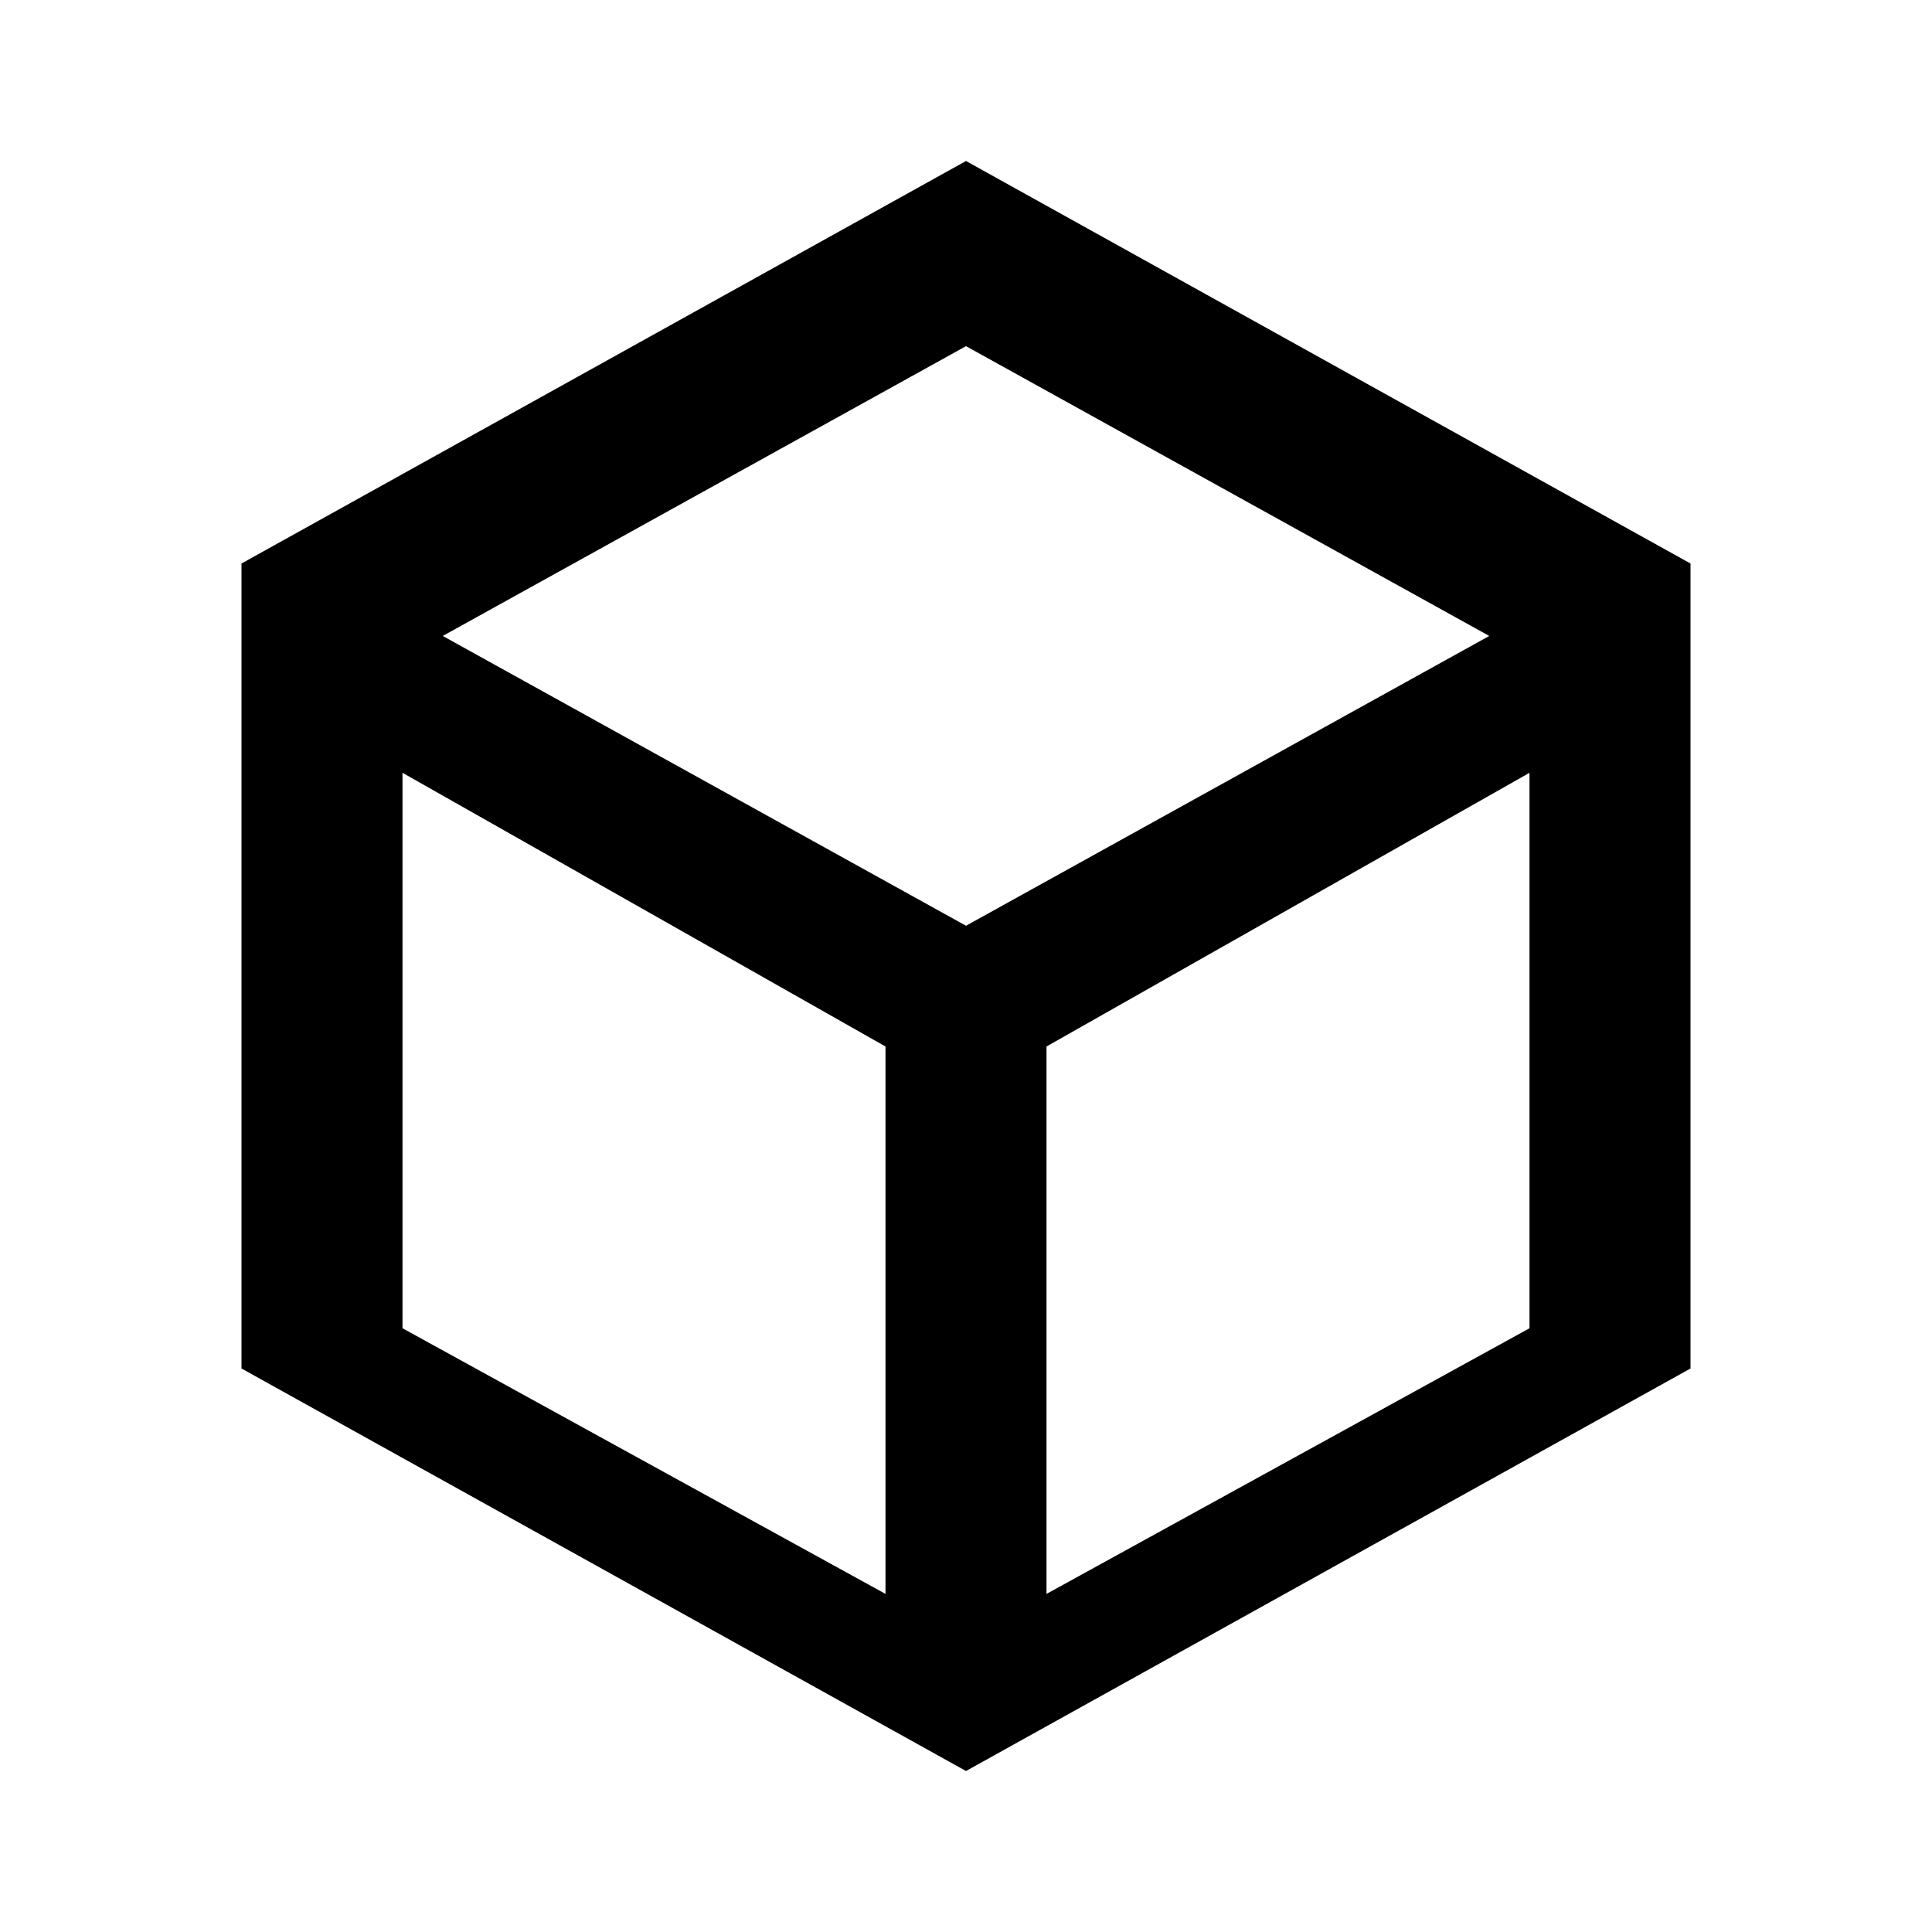
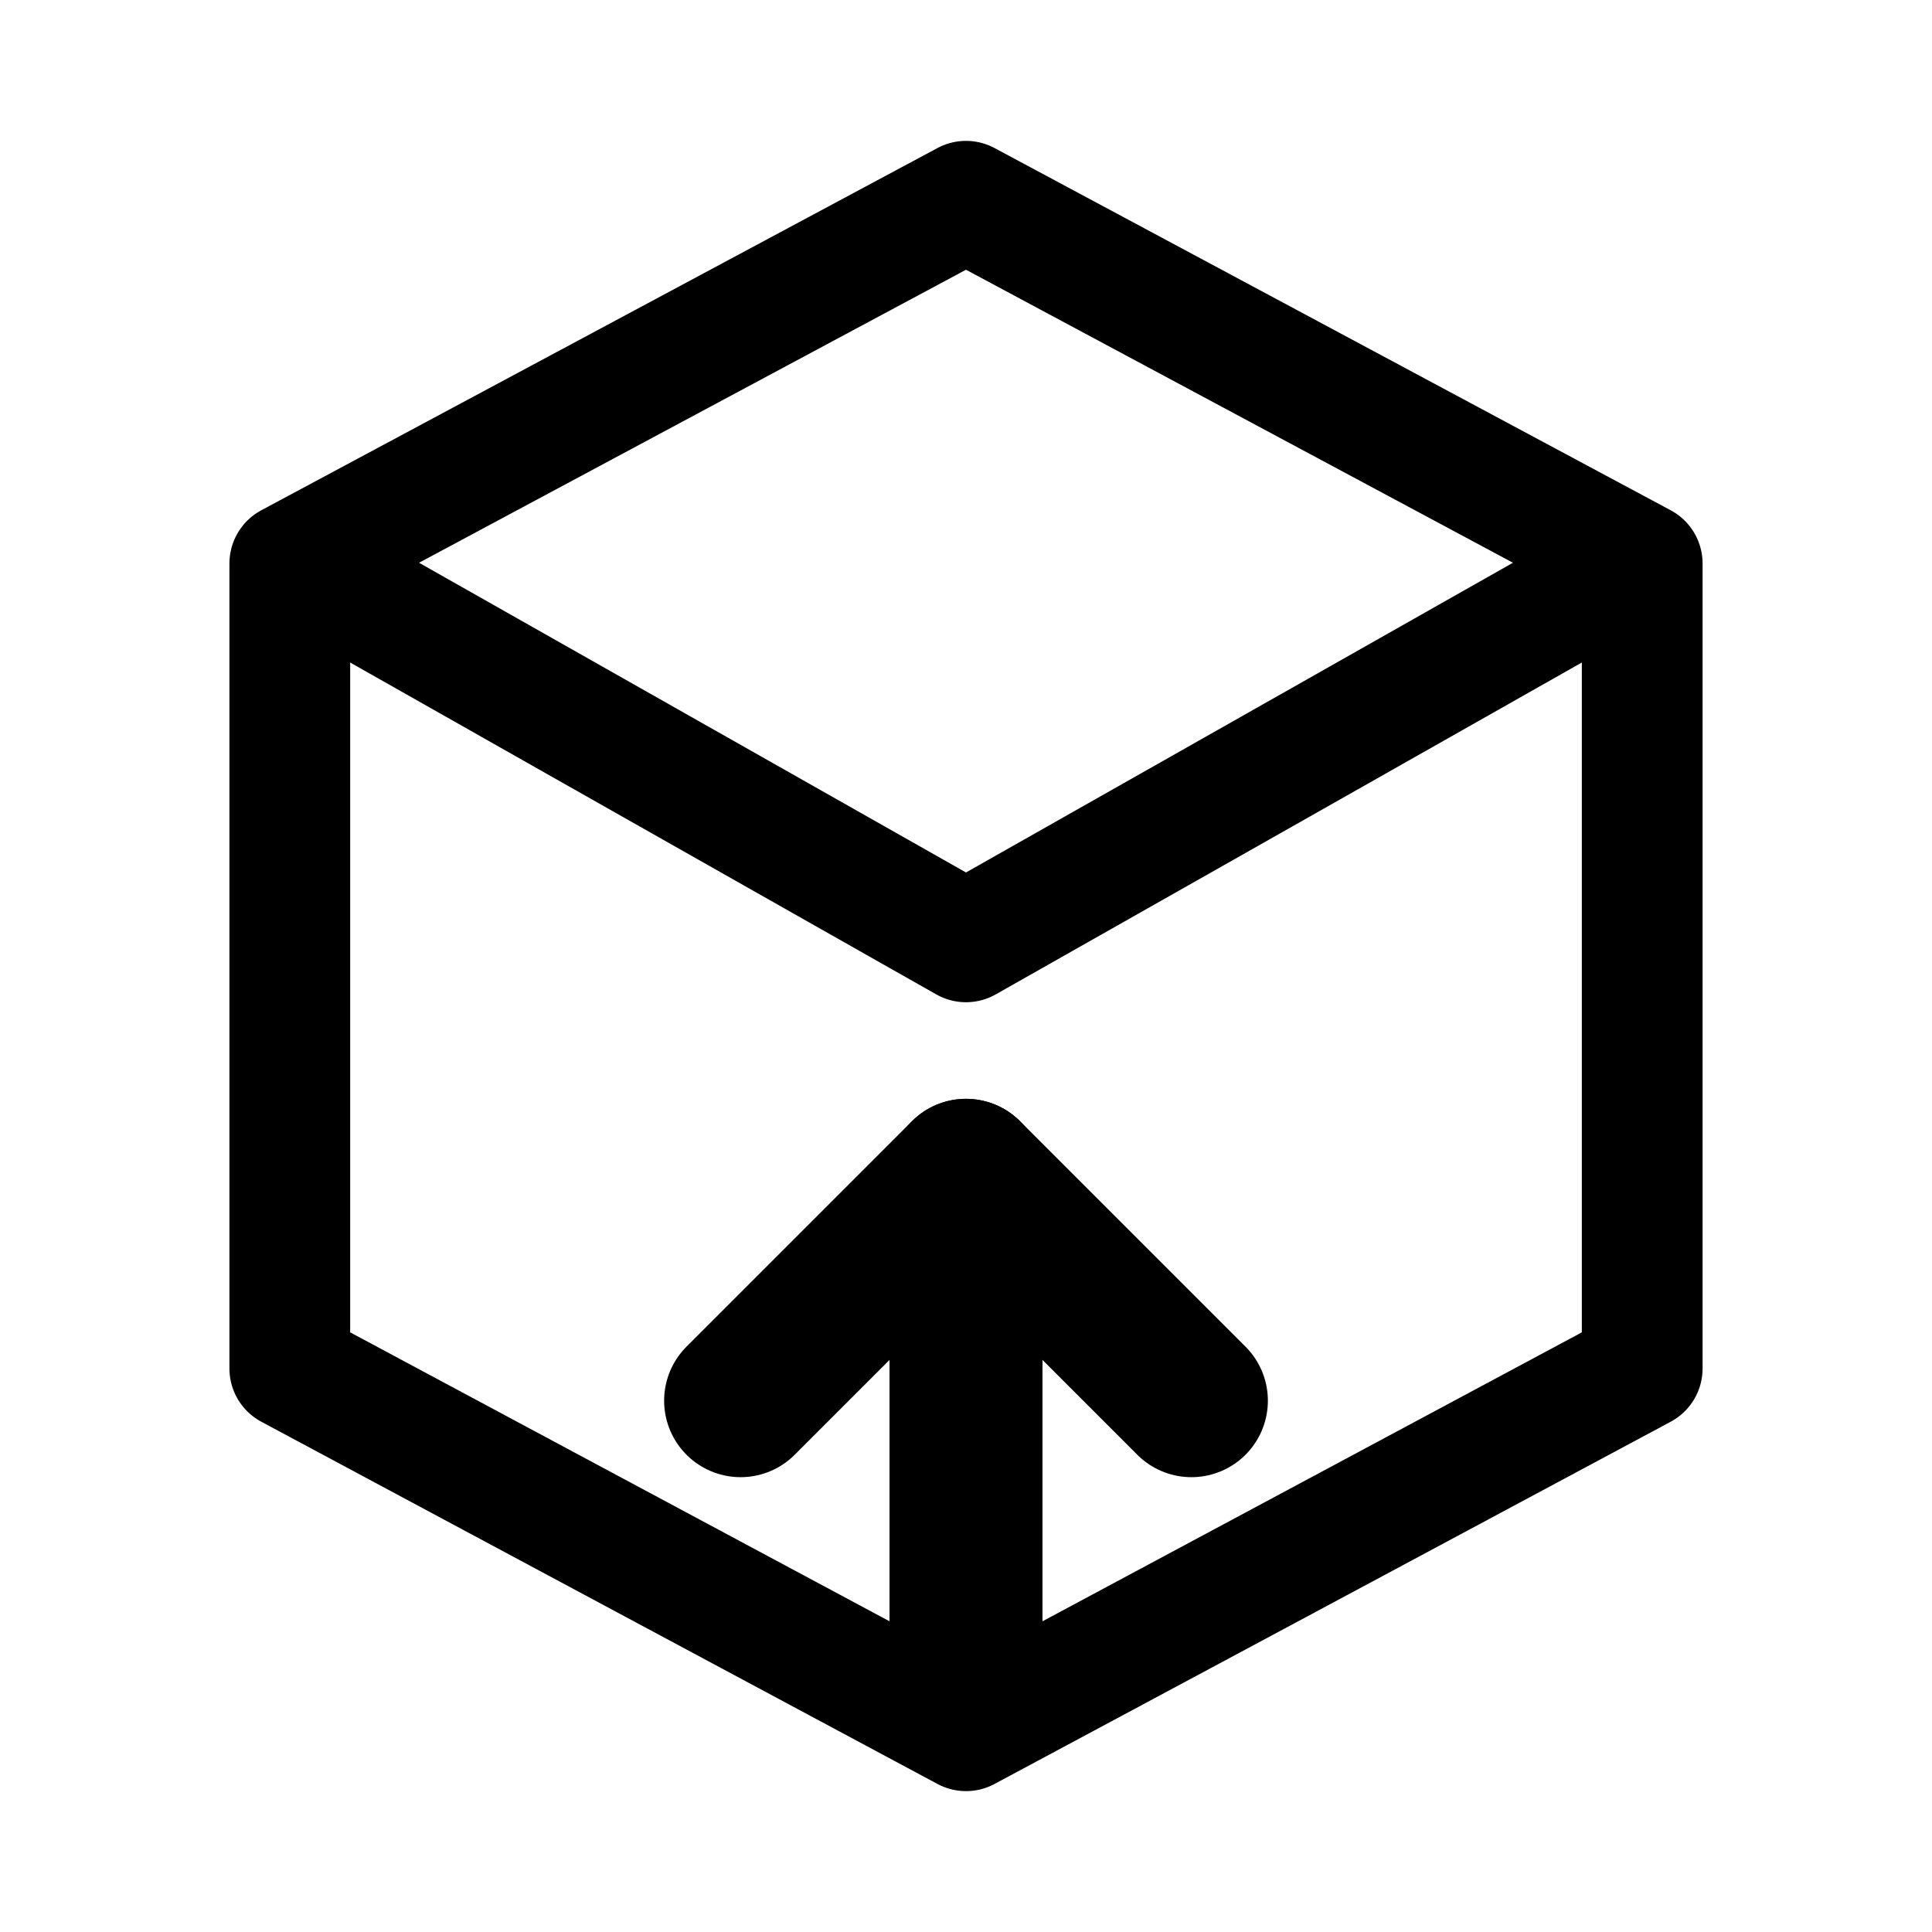
- <svg xmlns="http://www.w3.org/2000/svg" width="24" height="24" viewBox="0 0 24 24">
-   <path fill="currentColor" d="M12 2 3 7v10l9 5 9-5V7l-9-5Zm0 2.3 6.5 3.6L12 11.5 5.5 7.9 12 4.3ZM5 9.6l6 3.4v6.8l-6-3.3V9.6Zm14 0v6.9l-6 3.3V13l6-3.4Z" />
-   <path fill="currentColor" d="M12 13.5 8.5 11l1-.6 2.5 1.4 2.5-1.4 1 .6L12 13.5Z" opacity="0" />
+ <svg xmlns="http://www.w3.org/2000/svg" width="24" height="24" viewBox="0 0 24 24" fill="none" stroke="currentColor" stroke-width="1.5" stroke-linecap="round" stroke-linejoin="round">
+   <path d="M12 2.5 3.6 7v10L12 21.5 20.4 17V7L12 2.5Z" />
+   <path d="M3.7 7 12 11.7 20.3 7" />
+   <path d="M12 20.2V14.6" stroke-width="1.9" />
+   <path d="M9.2 17.4 12 14.6l2.8 2.8" stroke-width="1.9" />
</svg>
